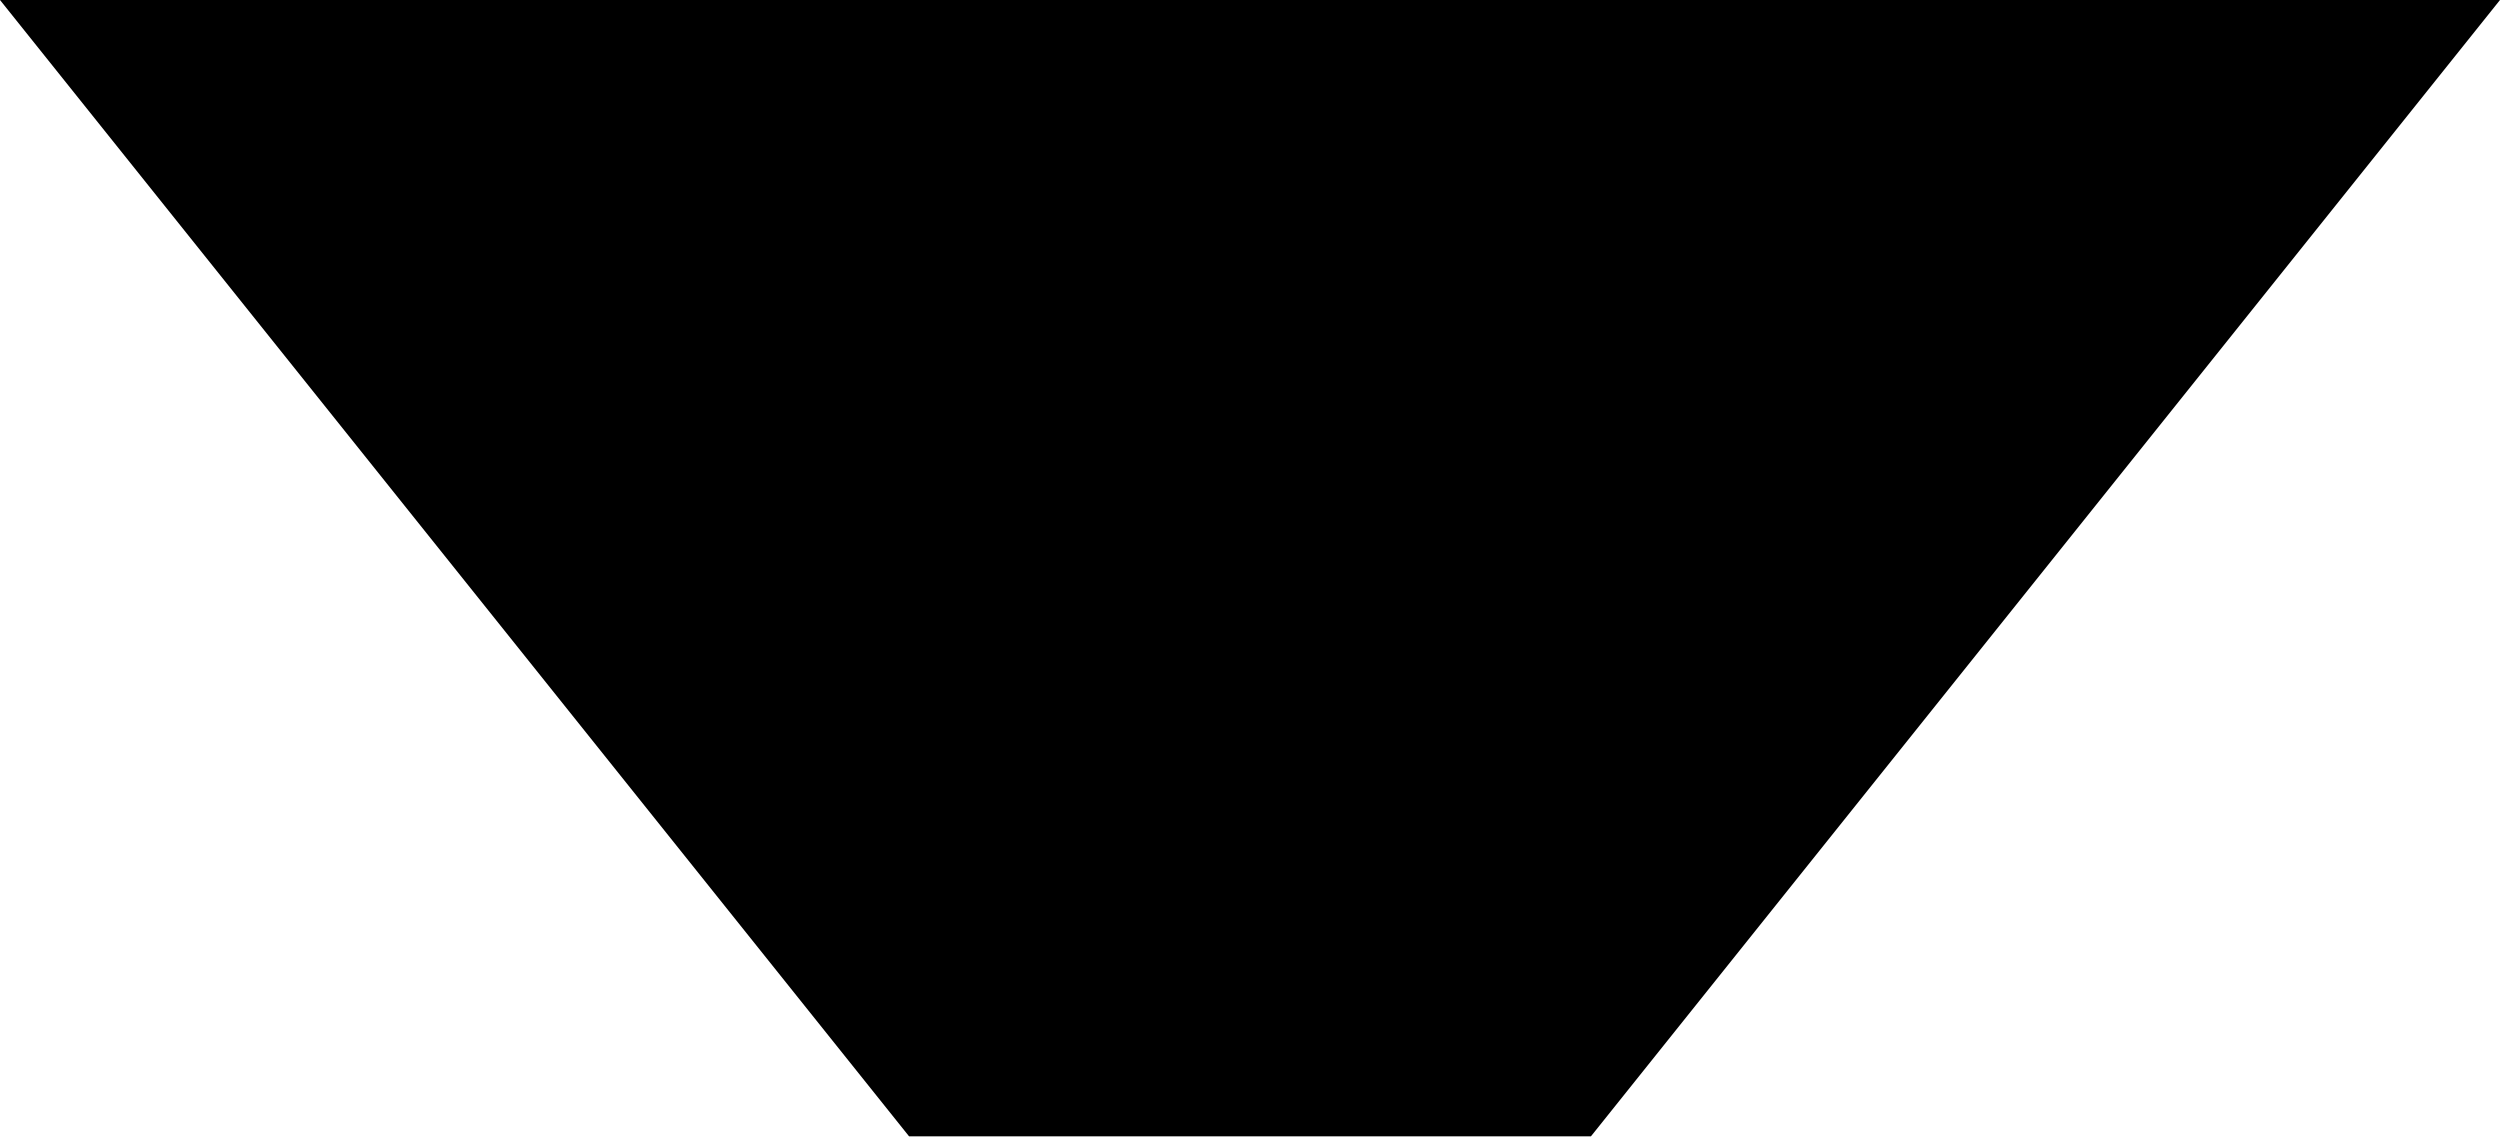
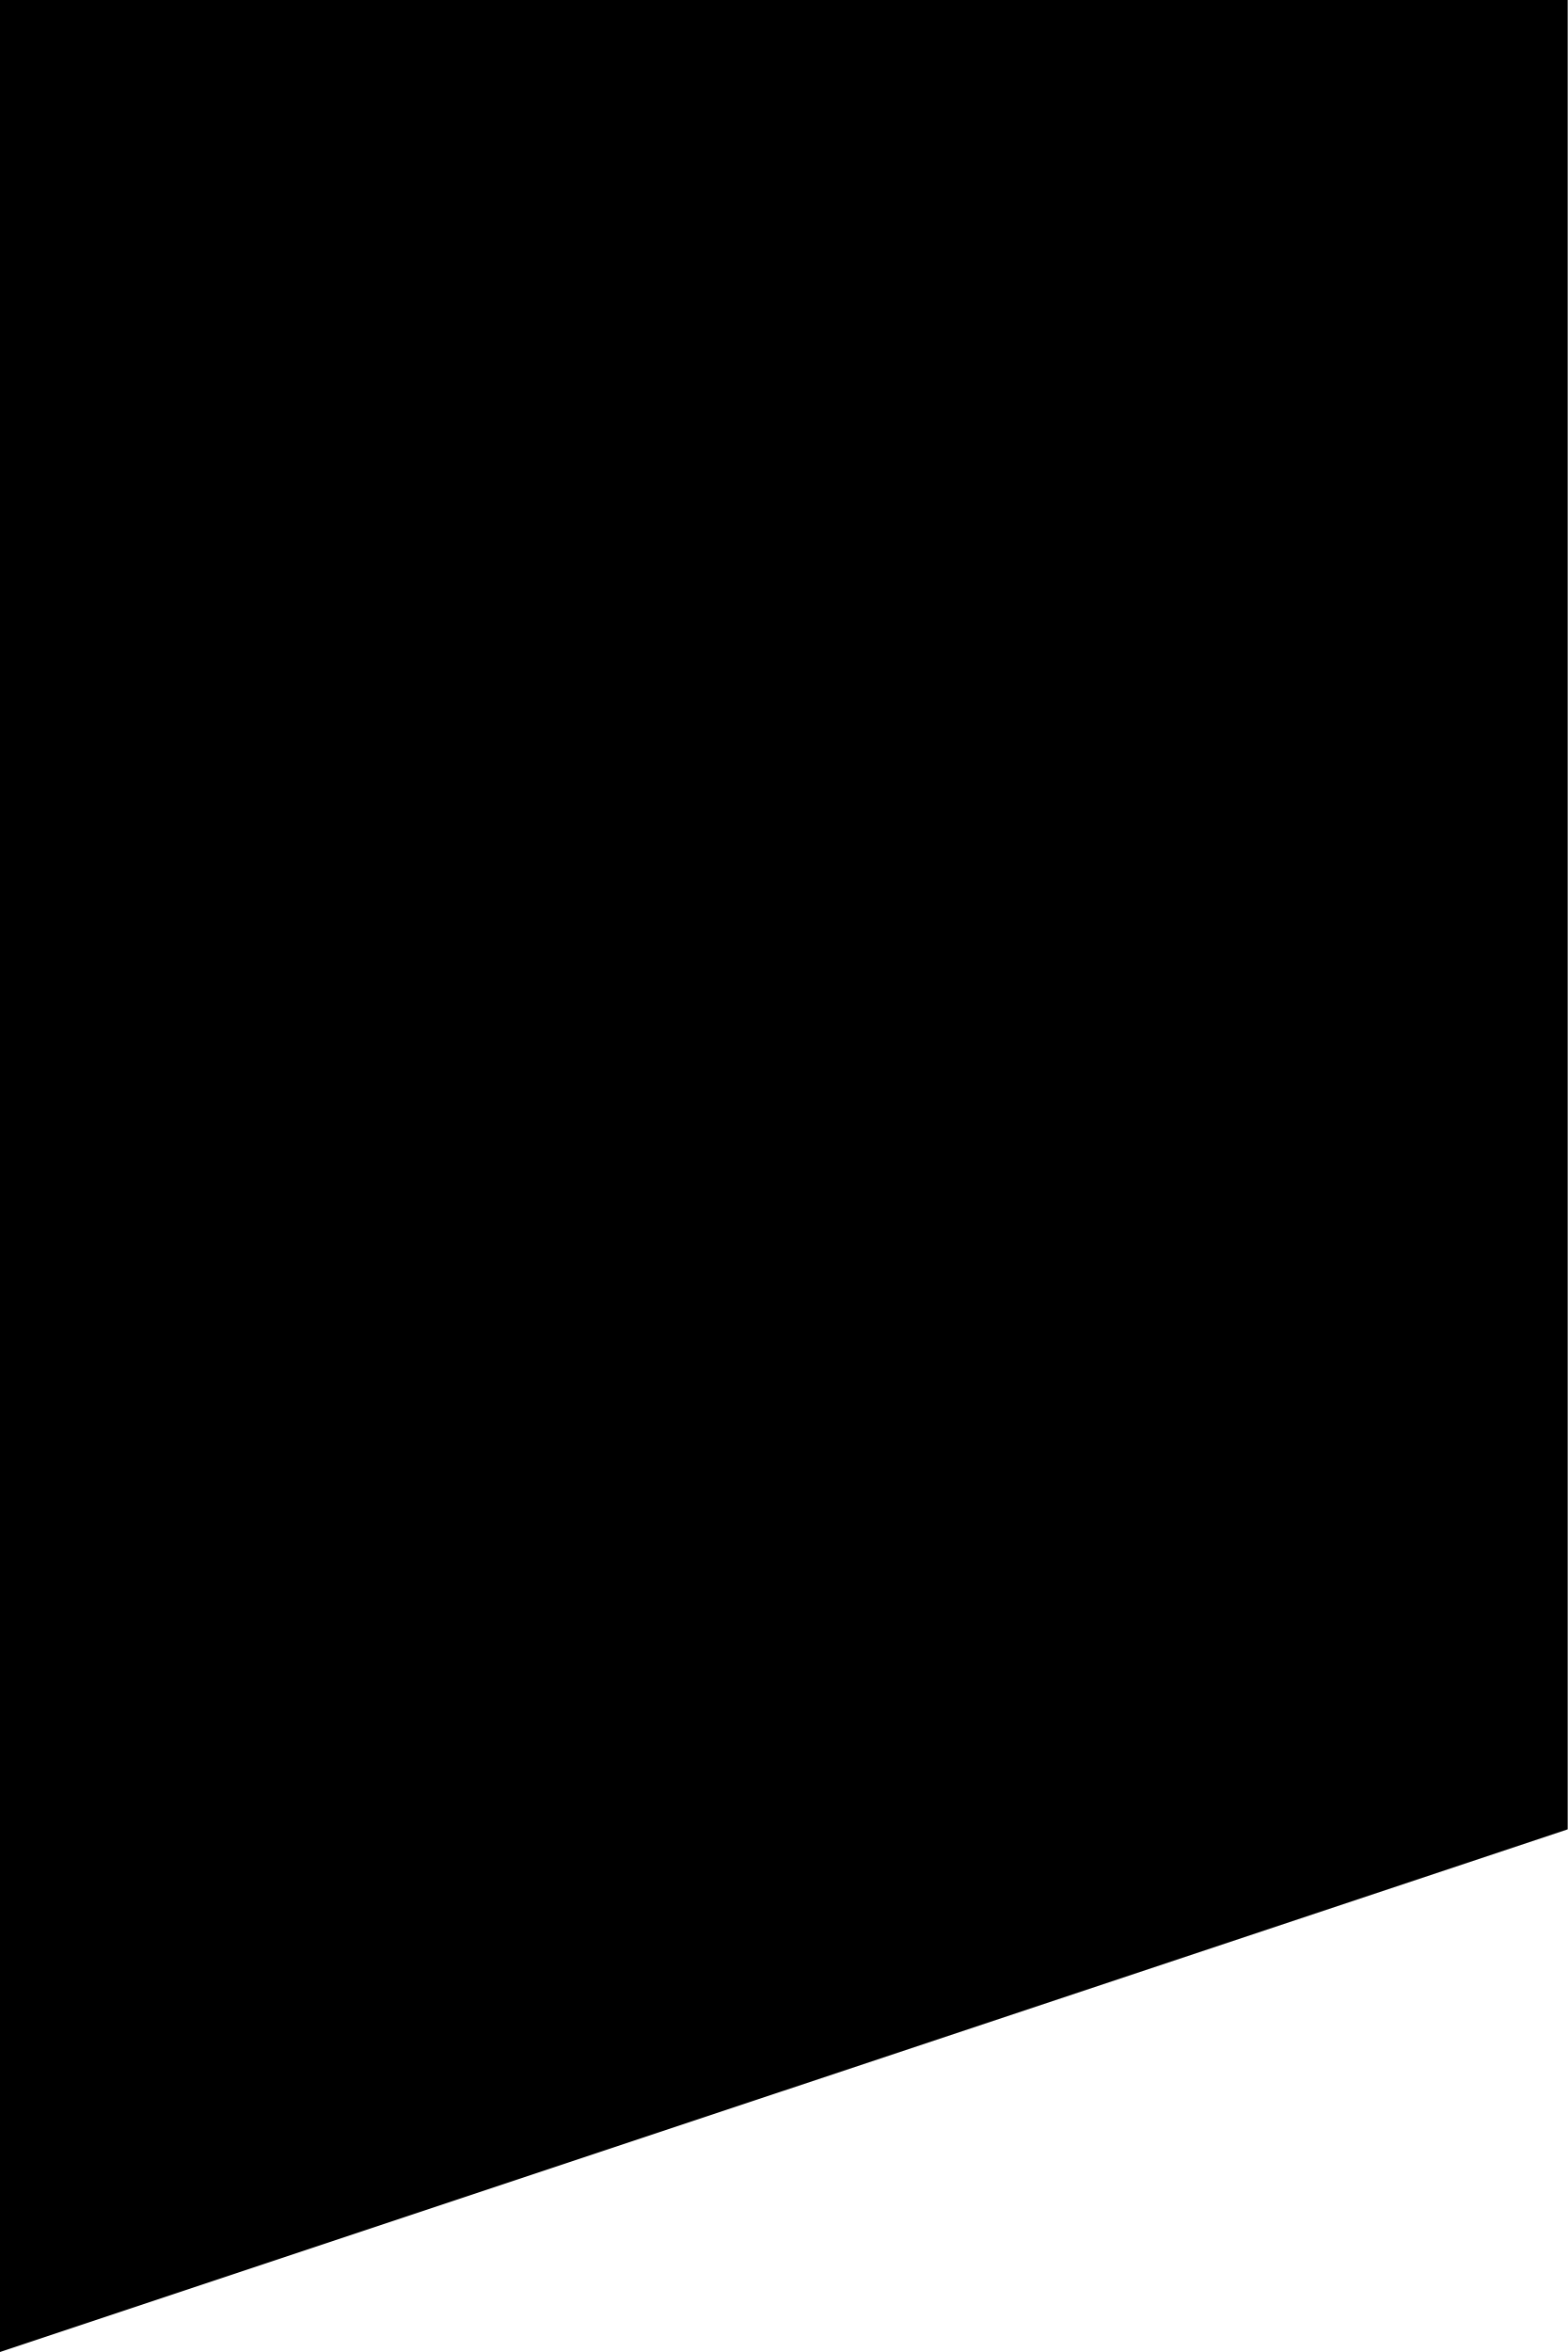
- <svg xmlns="http://www.w3.org/2000/svg" version="1.1" width="22px" height="10px">
-   <g transform="matrix(1 0 0 1 -335 -74 )">
-     <path d="M 22 0  L 14 10  L 8 10  L 0 0  L 22 0  Z " fill-rule="nonzero" fill="#000000" stroke="none" transform="matrix(1 0 0 1 335 74 )" />
+ <svg xmlns="http://www.w3.org/2000/svg" version="1.1" width="6px" height="9px">
+   <g transform="matrix(1 0 0 1 -343 -86 )">
+     <path d="M 6 0  L 6 7  L 0 9  L 0 0  L 6 0  Z " fill-rule="nonzero" fill="#000000" stroke="none" transform="matrix(1 0 0 1 343 86 )" />
  </g>
</svg>
